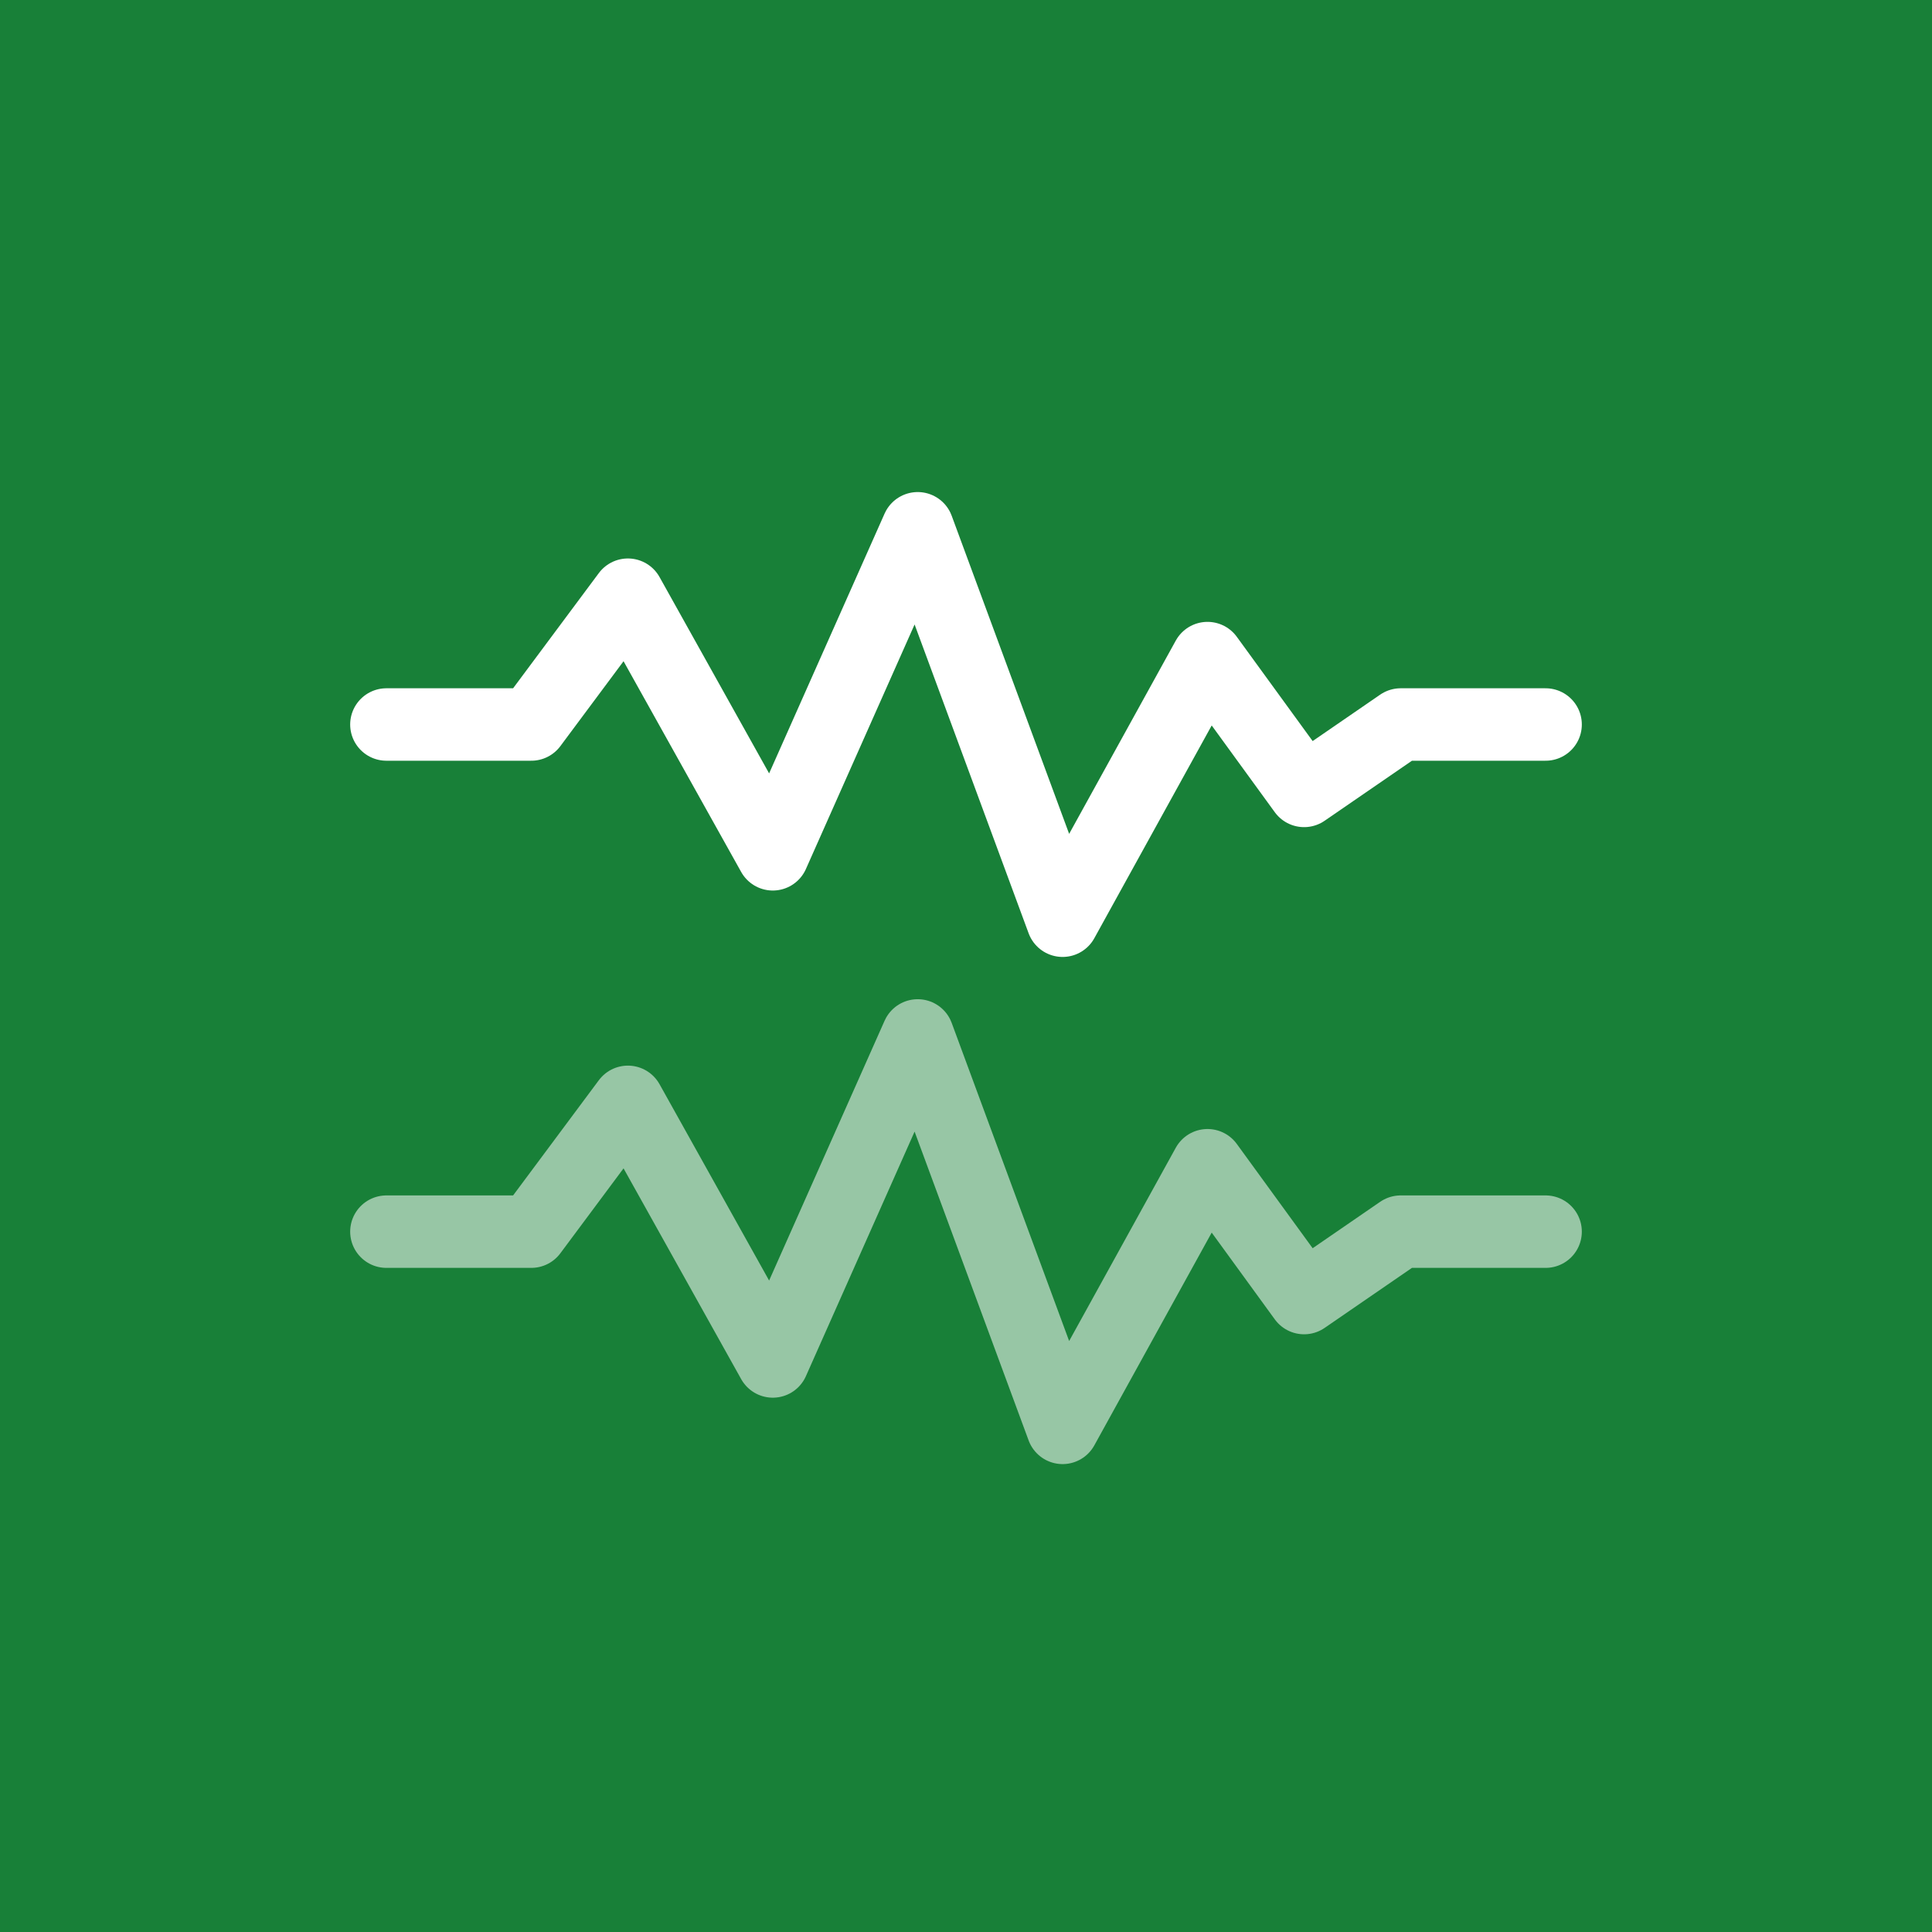
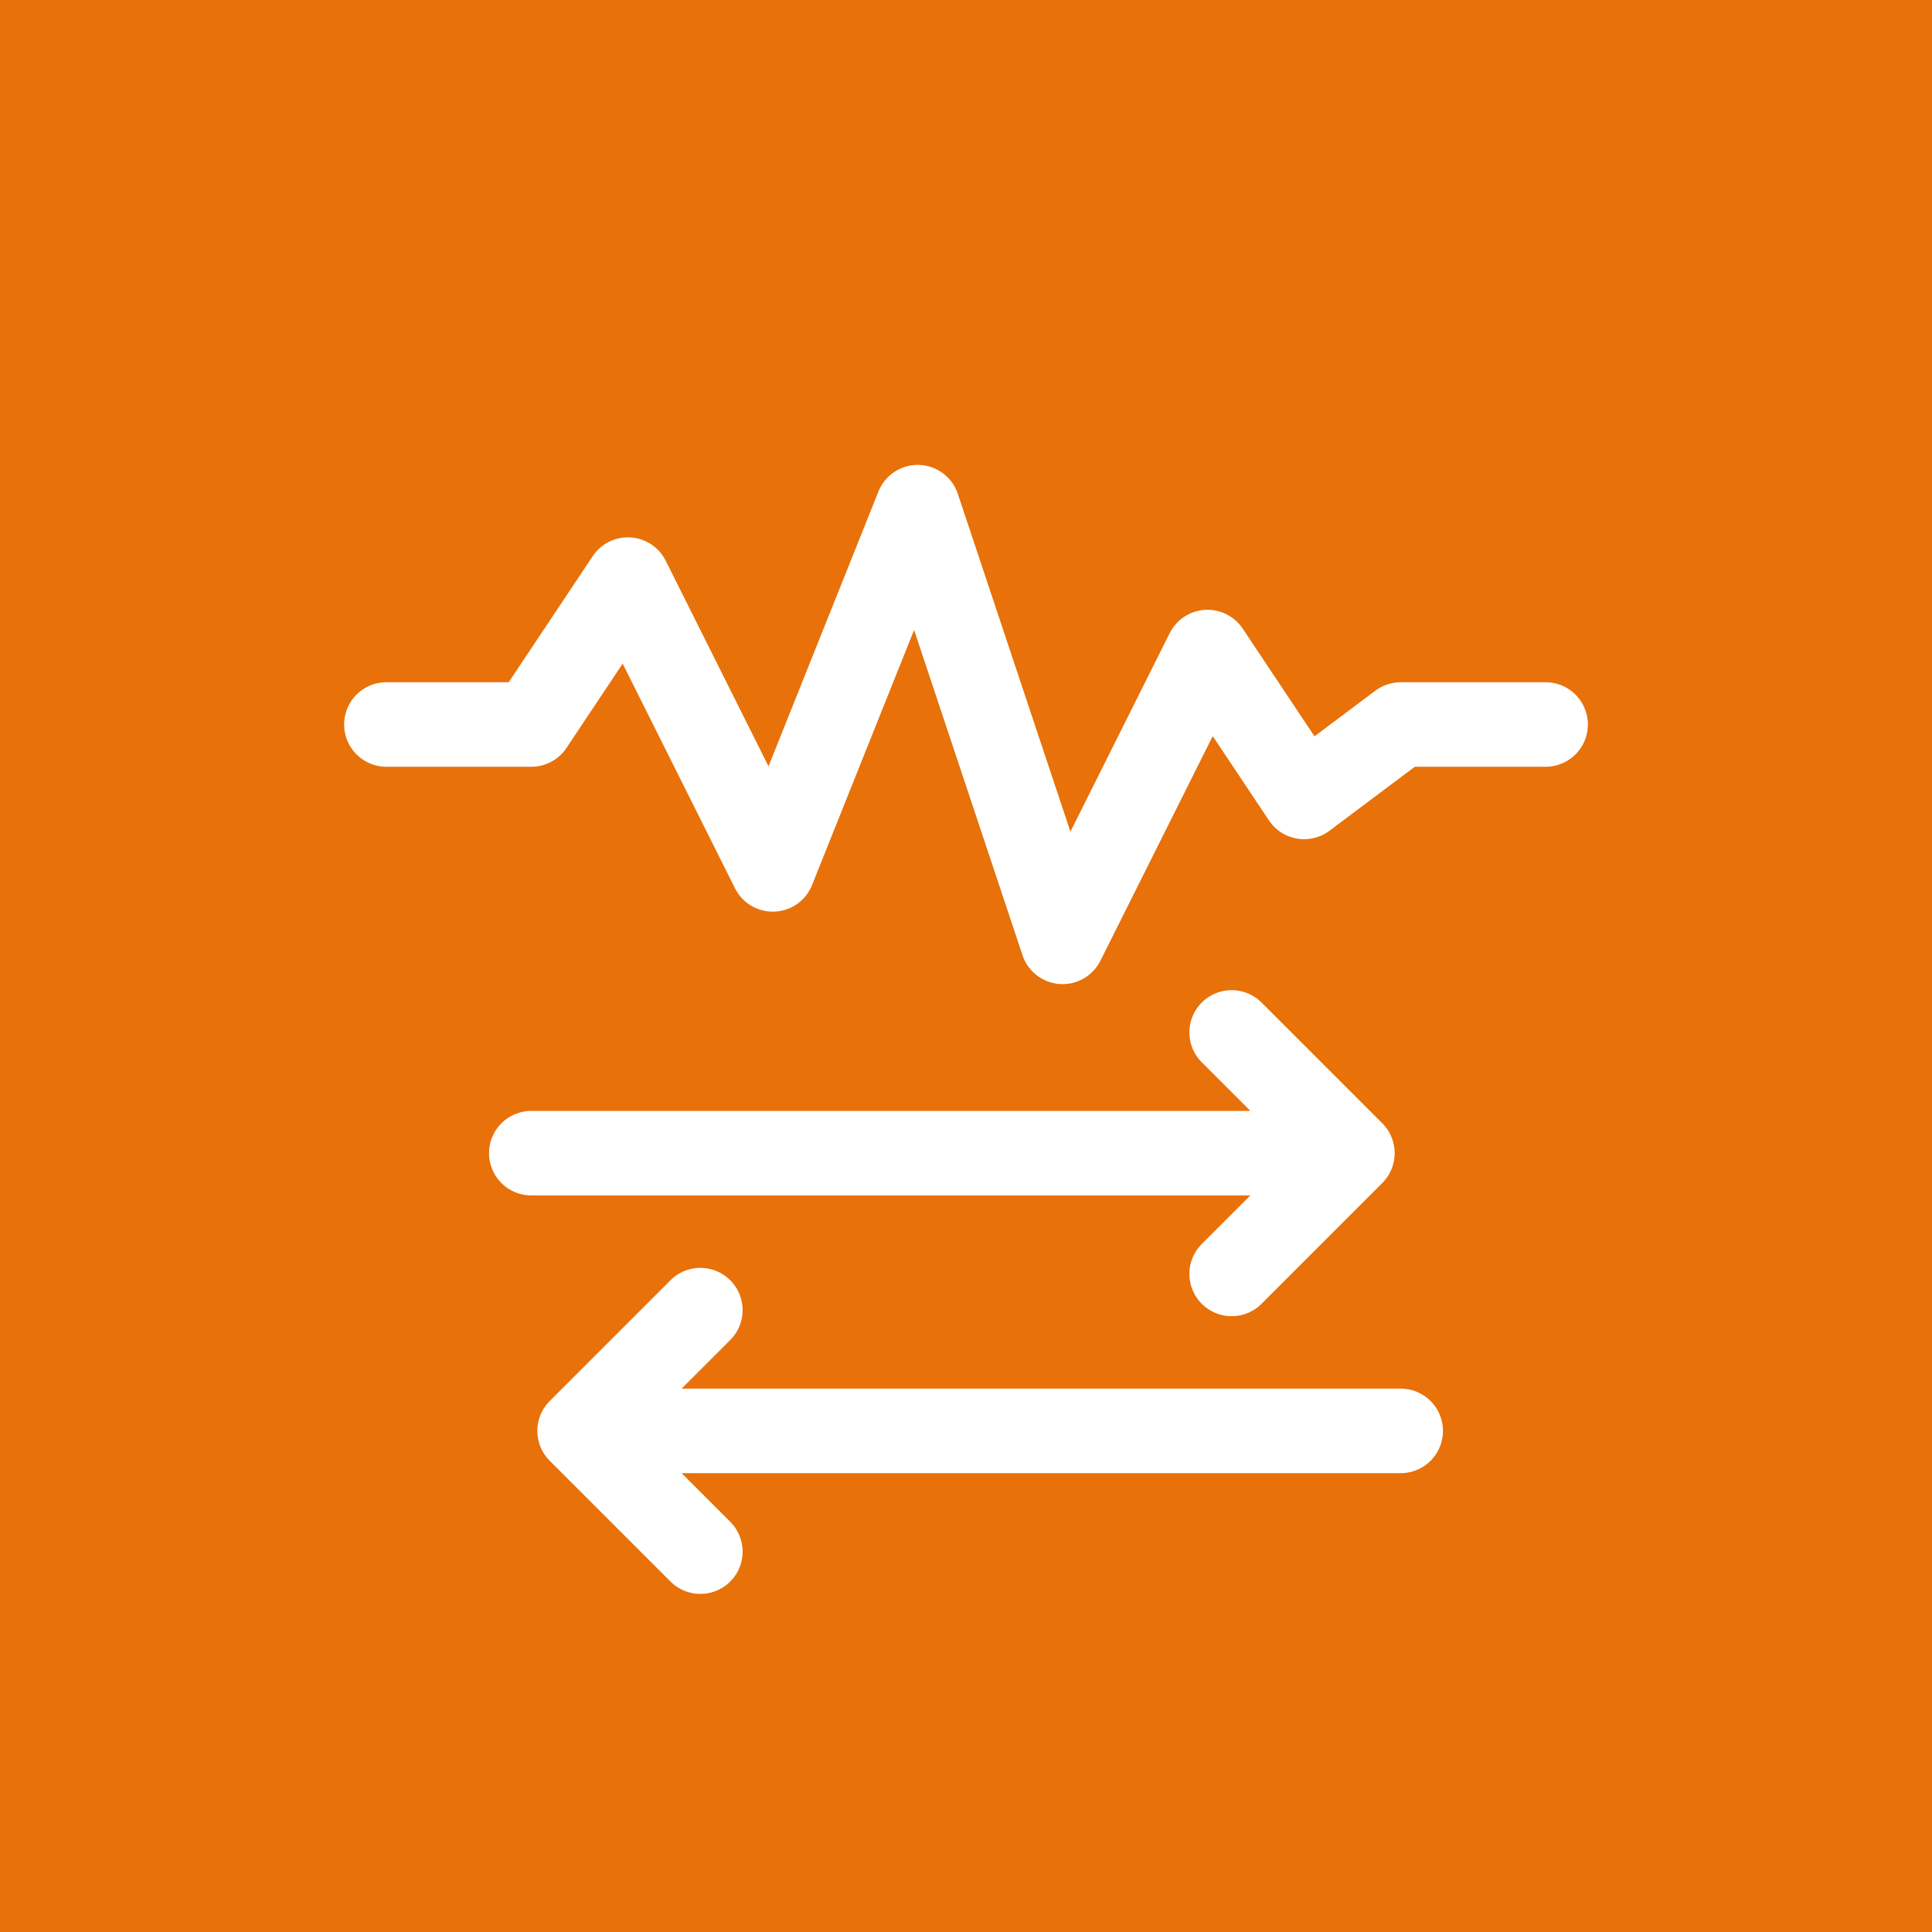
<svg xmlns="http://www.w3.org/2000/svg" viewBox="0 0 512 512">
-   <rect width="512" height="512" fill="#188038" />
+   <rect width="512" height="512" fill="#e8710a" />
  <g transform="translate(51.2 51.2) scale(0.8)">
-     <path d="M64 176h48l32-43 48 86 48-108 48 130 48-87 32 44 32-22h48" fill="none" stroke="#fff" stroke-width="24" stroke-linecap="round" stroke-linejoin="round" />
-     <path d="M64 344h48l32-43 48 86 48-108 48 130 48-87 32 44 32-22h48" fill="none" stroke="#fff" stroke-opacity="0.55" stroke-width="24" stroke-linecap="round" stroke-linejoin="round" />
+     <path d="M64 176h48l32-48 48 96 48-120 48 144 48-96 32 48 32-24h48" fill="none" stroke="#fff" stroke-width="28" stroke-linecap="round" stroke-linejoin="round" />
+     <path d="M112 318h272M344 278l40 40-40 40" fill="none" stroke="#fff" stroke-width="28" stroke-linecap="round" stroke-linejoin="round" />
+     <path d="M400 410H128M168 370l-40 40 40 40" fill="none" stroke="#fff" stroke-width="28" stroke-linecap="round" stroke-linejoin="round" />
  </g>
</svg>
